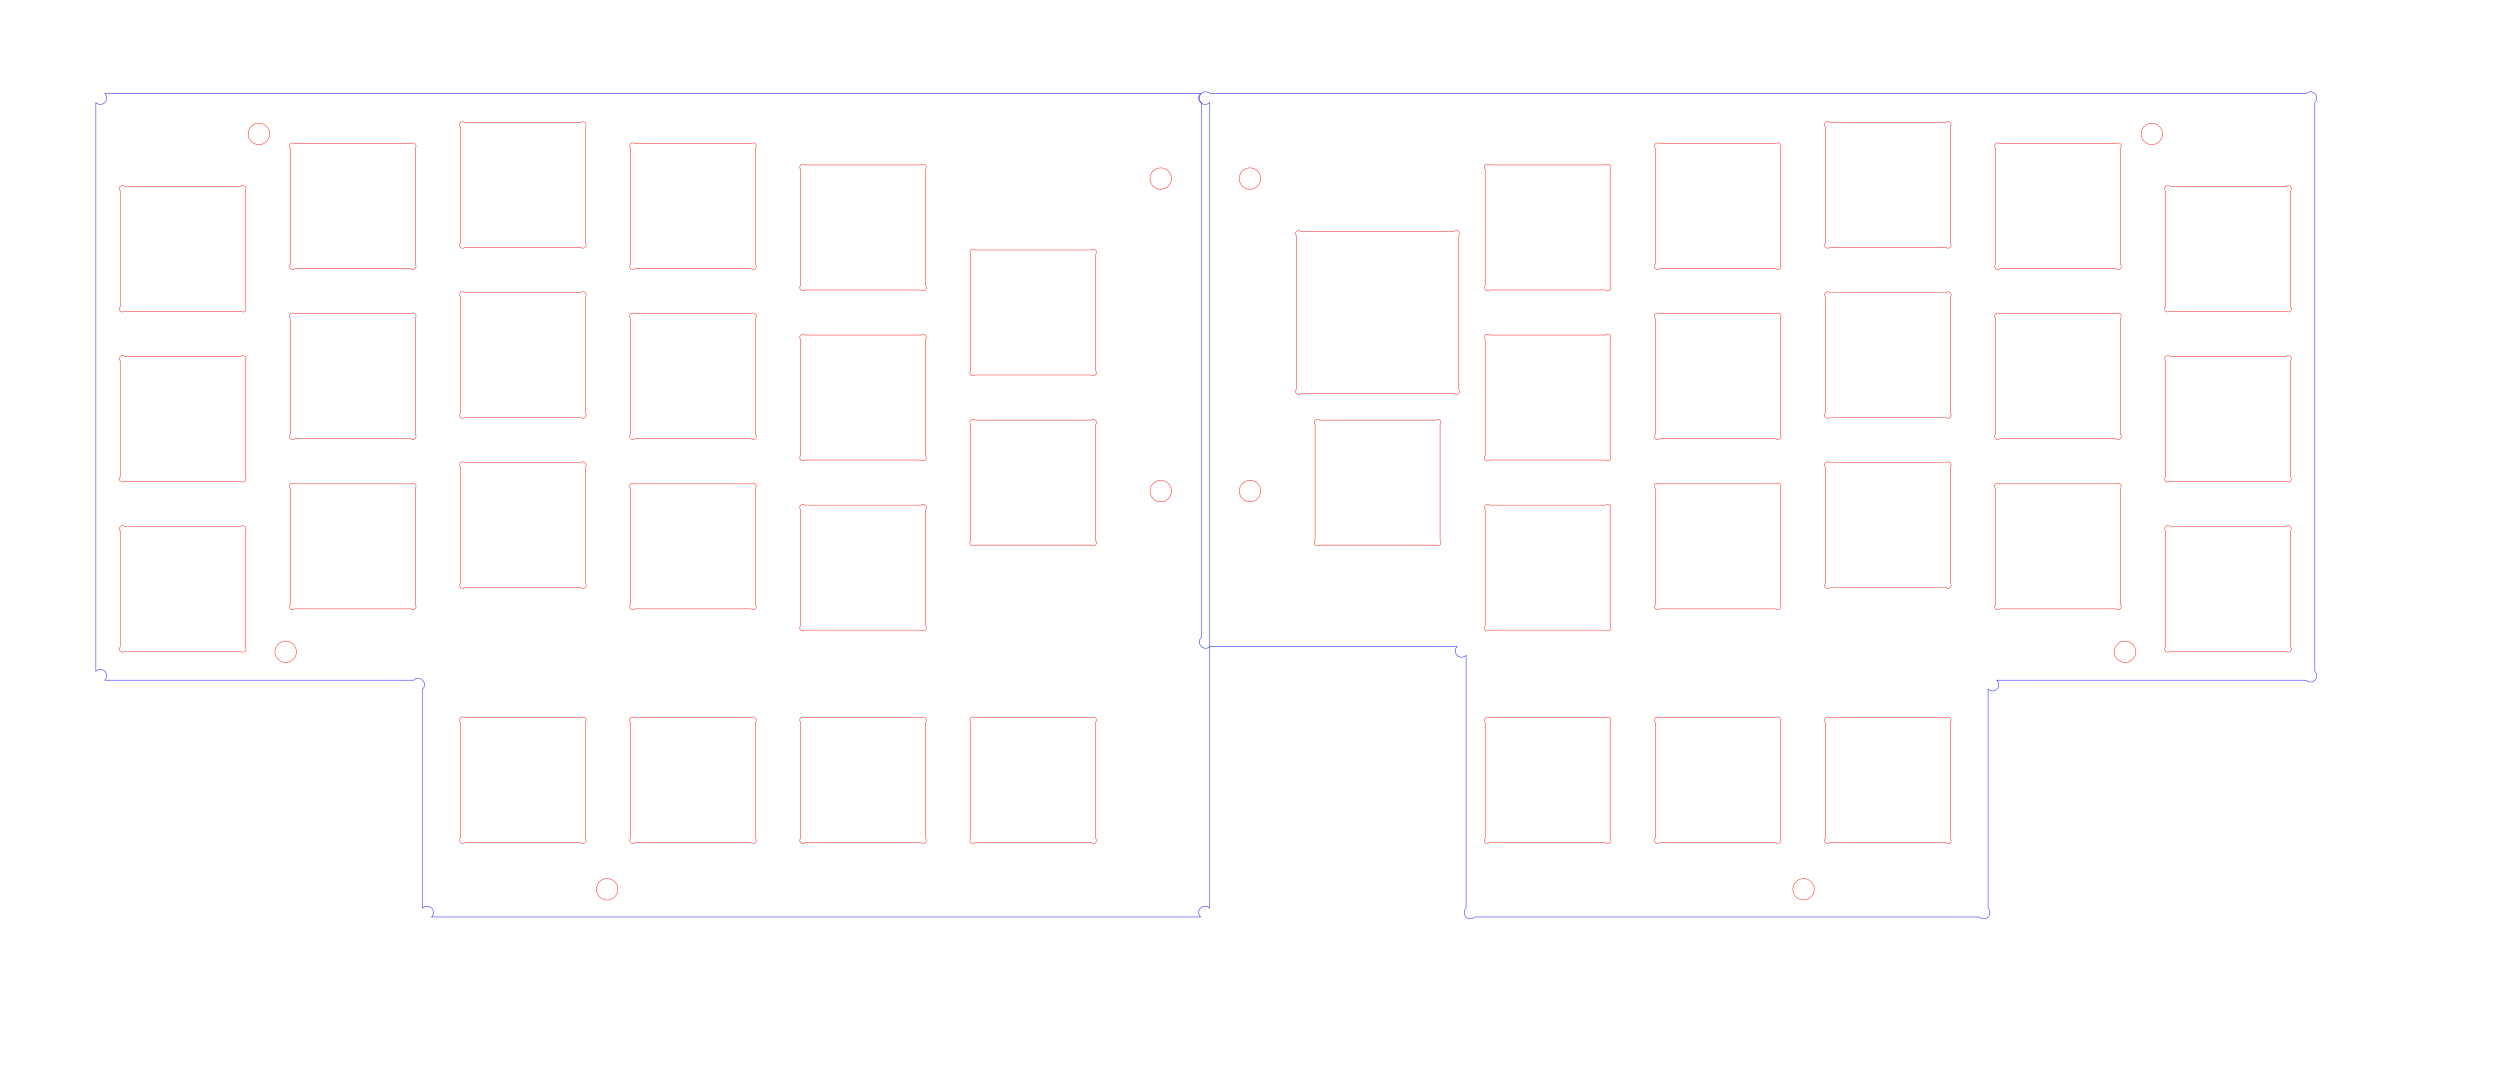
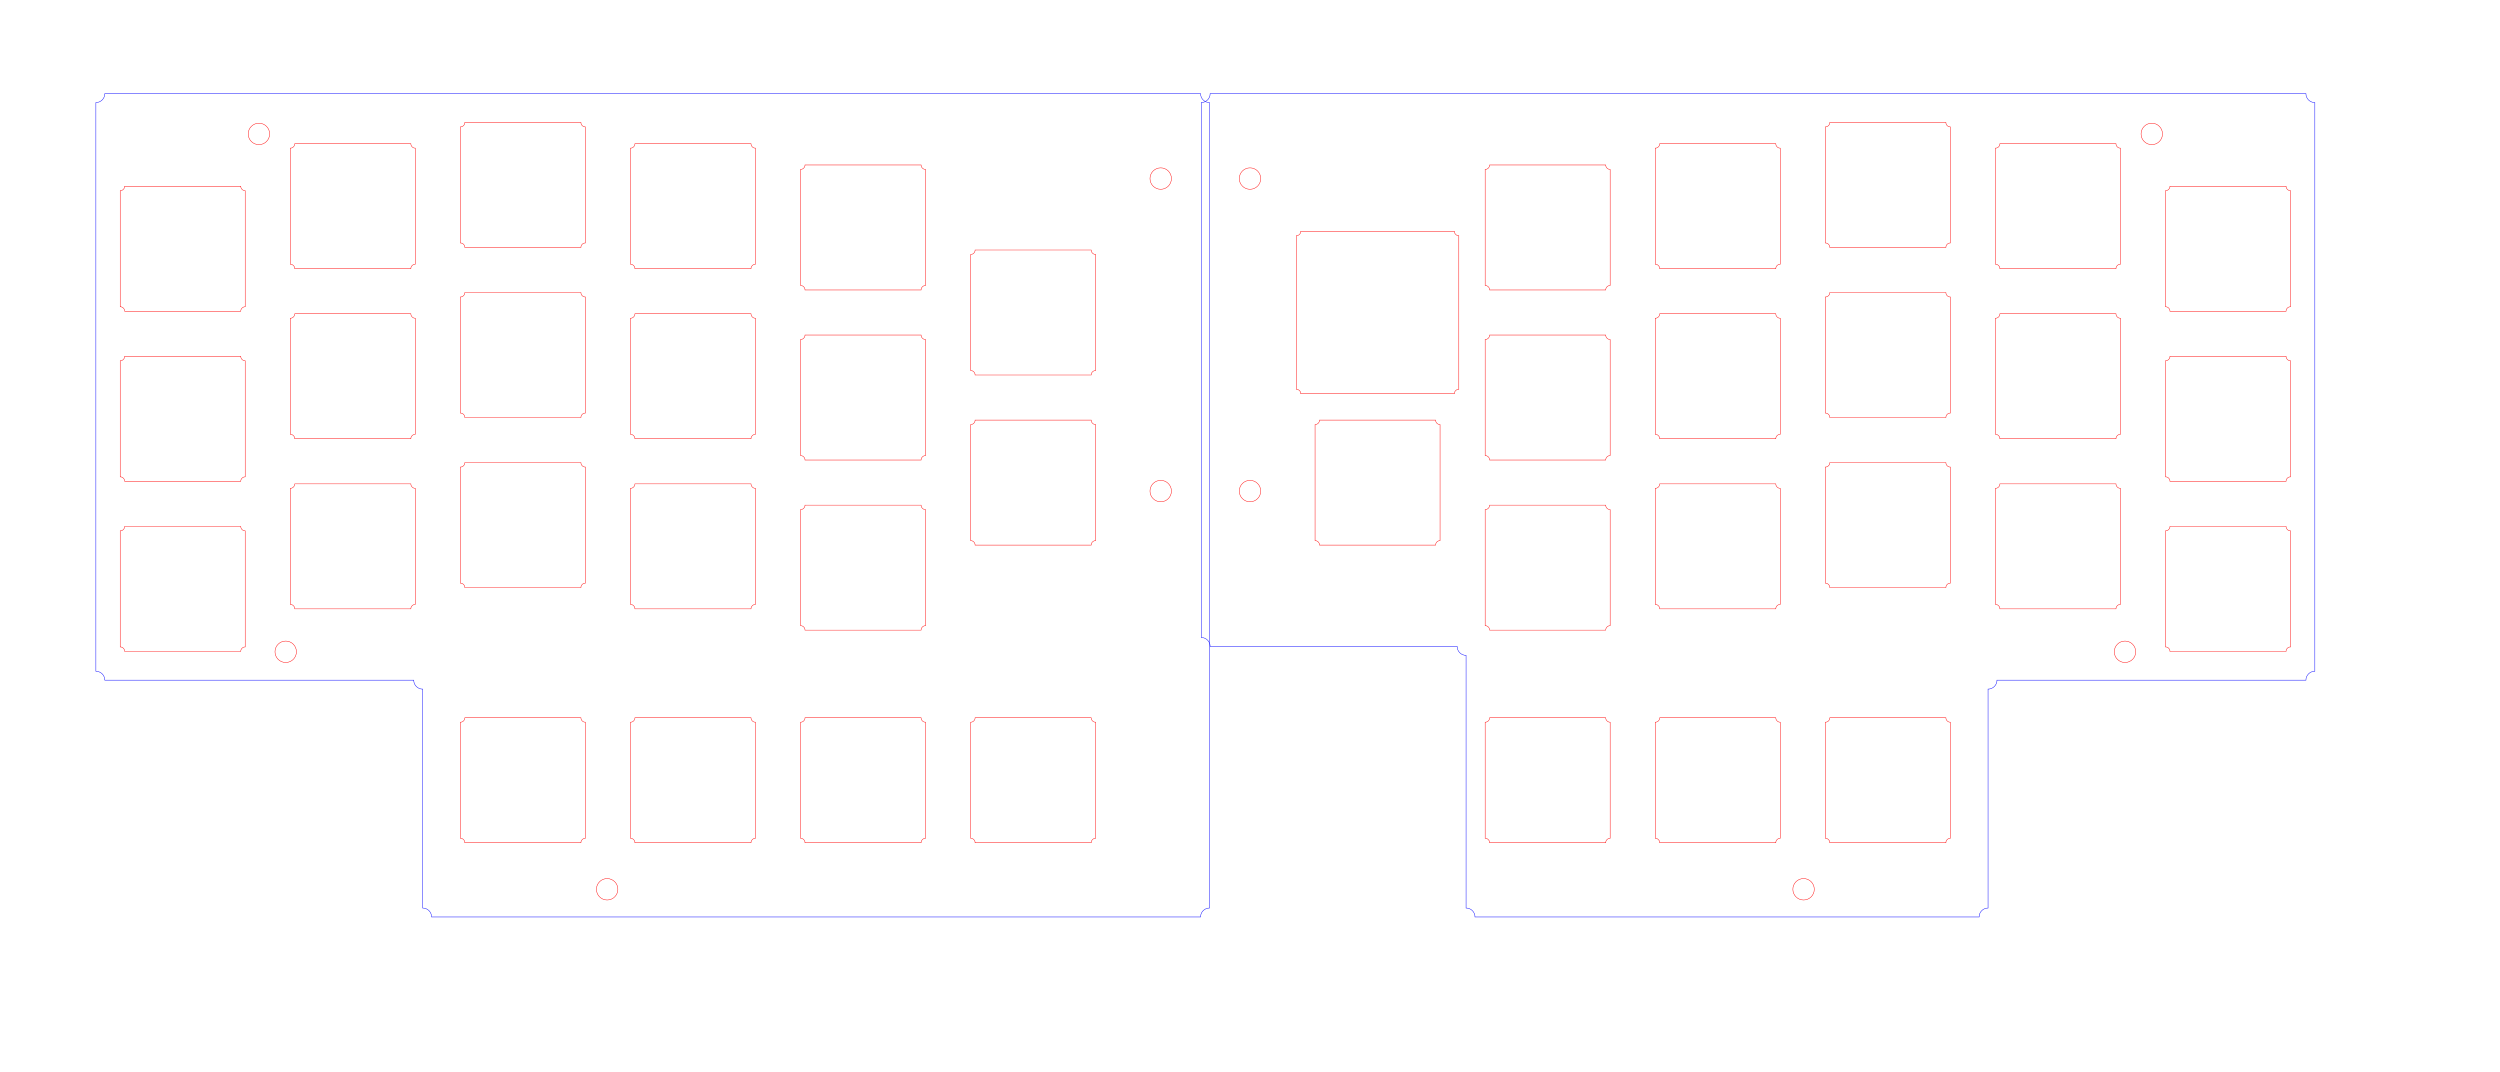
<svg xmlns="http://www.w3.org/2000/svg" version="1.1" width="280.0mm" height="120.0mm" viewBox="0 0 280.0 120.0">
  <g id="CUT2" style="fill:none;stroke:#0000ff;stroke-width:0.05">
-     <path d="M 135.463 11.488 A 0.707 0.707 0 0 1 134.463 10.488 L 11.738 10.488 A 0.707 0.707 0 0 1 10.738 11.488 L 10.738 75.181 A 0.707 0.707 0 0 1 11.738 76.181 L 46.337 76.181 A 0.707 0.707 0 0 1 47.337 77.181 L 47.337 101.7 A 0.707 0.707 0 0 1 48.337 102.7 L 134.463 102.7 A 0.707 0.707 0 0 1 135.463 101.7 L 135.463 11.488 Z" />
-     <path d="M 134.537 11.488 A 0.707 0.707 0 0 1 135.537 10.488 L 258.262 10.488 A 0.707 0.707 0 0 1 259.262 11.488 L 259.262 75.181 A 0.707 0.707 0 0 1 258.262 76.181 L 223.662 76.181 A 0.707 0.707 0 0 1 222.662 77.181 L 222.662 101.7 A 0.707 0.707 0 0 1 221.662 102.7 L 165.2 102.7 A 0.707 0.707 0 0 1 164.2 101.7 L 164.2 73.4 A 0.707 0.707 0 0 1 163.2 72.4 L 135.537 72.4 A 0.707 0.707 0 0 1 134.537 71.4 L 134.537 11.488 Z" />
+     <path d="M 10.738 11.488 A 1 1 0 0 0 11.738 10.488 L 134.463 10.488 A 1 1 0 0 0 135.463 11.488 L 135.463 101.7 A 1 1 0 0 0 134.463 102.7 L 48.337 102.7 A 1 1 0 0 0 47.337 101.7 L 47.337 77.181 A 1 1 0 0 1 46.337 76.181 L 11.738 76.181 A 1 1 0 0 0 10.738 75.181 L 10.738 11.488 Z" />
+     <path d="M 134.537 11.488 A 1 1 0 0 0 135.537 10.488 L 258.262 10.488 A 1 1 0 0 0 259.262 11.488 L 259.262 75.181 A 1 1 0 0 0 258.262 76.181 L 223.662 76.181 A 1 1 0 0 1 222.662 77.181 L 222.662 101.7 A 1 1 0 0 0 221.662 102.7 L 165.2 102.7 A 1 1 0 0 0 164.2 101.7 L 164.2 73.4 A 1 1 0 0 1 163.2 72.4 L 135.537 72.4 A 1 1 0 0 0 134.537 71.4 L 134.537 11.488 Z" />
  </g>
  <g id="CUT1" style="fill:none;stroke:#ff0000;stroke-width:0.05">
-     <path d="M 13.463 21.356 A 0.354 0.354 0 0 1 13.963 20.856 L 26.962 20.856 A 0.354 0.354 0 0 1 27.462 21.356 L 27.462 34.356 A 0.354 0.354 0 0 1 26.962 34.856 L 13.963 34.856 A 0.354 0.354 0 0 1 13.463 34.356 L 13.463 21.356 Z" />
-     <path d="M 13.463 40.406 A 0.354 0.354 0 0 1 13.963 39.906 L 26.962 39.906 A 0.354 0.354 0 0 1 27.462 40.406 L 27.462 53.406 A 0.354 0.354 0 0 1 26.962 53.906 L 13.963 53.906 A 0.354 0.354 0 0 1 13.463 53.406 L 13.463 40.406 Z" />
-     <path d="M 13.463 59.456 A 0.354 0.354 0 0 1 13.963 58.956 L 26.962 58.956 A 0.354 0.354 0 0 1 27.462 59.456 L 27.462 72.456 A 0.354 0.354 0 0 1 26.962 72.956 L 13.963 72.956 A 0.354 0.354 0 0 1 13.463 72.456 L 13.463 59.456 Z" />
-     <path d="M 32.513 16.594 A 0.354 0.354 0 0 1 33.013 16.094 L 46.013 16.094 A 0.354 0.354 0 0 1 46.513 16.594 L 46.513 29.594 A 0.354 0.354 0 0 1 46.013 30.094 L 33.013 30.094 A 0.354 0.354 0 0 1 32.513 29.594 L 32.513 16.594 Z" />
-     <path d="M 32.513 35.644 A 0.354 0.354 0 0 1 33.013 35.144 L 46.013 35.144 A 0.354 0.354 0 0 1 46.513 35.644 L 46.513 48.644 A 0.354 0.354 0 0 1 46.013 49.144 L 33.013 49.144 A 0.354 0.354 0 0 1 32.513 48.644 L 32.513 35.644 Z" />
-     <path d="M 32.513 54.694 A 0.354 0.354 0 0 1 33.013 54.194 L 46.013 54.194 A 0.354 0.354 0 0 1 46.513 54.694 L 46.513 67.694 A 0.354 0.354 0 0 1 46.013 68.194 L 33.013 68.194 A 0.354 0.354 0 0 1 32.513 67.694 L 32.513 54.694 Z" />
-     <path d="M 51.562 14.213 A 0.354 0.354 0 0 1 52.062 13.713 L 65.062 13.713 A 0.354 0.354 0 0 1 65.562 14.213 L 65.562 27.212 A 0.354 0.354 0 0 1 65.062 27.712 L 52.062 27.712 A 0.354 0.354 0 0 1 51.562 27.212 L 51.562 14.213 Z" />
-     <path d="M 51.562 33.263 A 0.354 0.354 0 0 1 52.062 32.763 L 65.062 32.763 A 0.354 0.354 0 0 1 65.562 33.263 L 65.562 46.263 A 0.354 0.354 0 0 1 65.062 46.763 L 52.062 46.763 A 0.354 0.354 0 0 1 51.562 46.263 L 51.562 33.263 Z" />
-     <path d="M 51.562 52.312 A 0.354 0.354 0 0 1 52.062 51.812 L 65.062 51.812 A 0.354 0.354 0 0 1 65.562 52.312 L 65.562 65.312 A 0.354 0.354 0 0 1 65.062 65.812 L 52.062 65.812 A 0.354 0.354 0 0 1 51.562 65.312 L 51.562 52.312 Z" />
-     <path d="M 70.612 16.594 A 0.354 0.354 0 0 1 71.112 16.094 L 84.112 16.094 A 0.354 0.354 0 0 1 84.612 16.594 L 84.612 29.594 A 0.354 0.354 0 0 1 84.112 30.094 L 71.112 30.094 A 0.354 0.354 0 0 1 70.612 29.594 L 70.612 16.594 Z" />
-     <path d="M 70.612 35.644 A 0.354 0.354 0 0 1 71.112 35.144 L 84.112 35.144 A 0.354 0.354 0 0 1 84.612 35.644 L 84.612 48.644 A 0.354 0.354 0 0 1 84.112 49.144 L 71.112 49.144 A 0.354 0.354 0 0 1 70.612 48.644 L 70.612 35.644 Z" />
-     <path d="M 70.612 54.694 A 0.354 0.354 0 0 1 71.112 54.194 L 84.112 54.194 A 0.354 0.354 0 0 1 84.612 54.694 L 84.612 67.694 A 0.354 0.354 0 0 1 84.112 68.194 L 71.112 68.194 A 0.354 0.354 0 0 1 70.612 67.694 L 70.612 54.694 Z" />
-     <path d="M 89.662 18.975 A 0.354 0.354 0 0 1 90.162 18.475 L 103.162 18.475 A 0.354 0.354 0 0 1 103.662 18.975 L 103.662 31.975 A 0.354 0.354 0 0 1 103.162 32.475 L 90.162 32.475 A 0.354 0.354 0 0 1 89.662 31.975 L 89.662 18.975 Z" />
-     <path d="M 89.662 38.025 A 0.354 0.354 0 0 1 90.162 37.525 L 103.162 37.525 A 0.354 0.354 0 0 1 103.662 38.025 L 103.662 51.025 A 0.354 0.354 0 0 1 103.162 51.525 L 90.162 51.525 A 0.354 0.354 0 0 1 89.662 51.025 L 89.662 38.025 Z" />
-     <path d="M 89.662 57.075 A 0.354 0.354 0 0 1 90.162 56.575 L 103.162 56.575 A 0.354 0.354 0 0 1 103.662 57.075 L 103.662 70.075 A 0.354 0.354 0 0 1 103.162 70.575 L 90.162 70.575 A 0.354 0.354 0 0 1 89.662 70.075 L 89.662 57.075 Z" />
-     <path d="M 108.713 28.5 A 0.354 0.354 0 0 1 109.213 28 L 122.213 28 A 0.354 0.354 0 0 1 122.713 28.5 L 122.713 41.5 A 0.354 0.354 0 0 1 122.213 42 L 109.213 42 A 0.354 0.354 0 0 1 108.713 41.5 L 108.713 28.5 Z" />
-     <path d="M 108.713 47.55 A 0.354 0.354 0 0 1 109.213 47.05 L 122.213 47.05 A 0.354 0.354 0 0 1 122.713 47.55 L 122.713 60.55 A 0.354 0.354 0 0 1 122.213 61.05 L 109.213 61.05 A 0.354 0.354 0 0 1 108.713 60.55 L 108.713 47.55 Z" />
-     <path d="M 51.562 80.888 A 0.354 0.354 0 0 1 52.062 80.388 L 65.062 80.388 A 0.354 0.354 0 0 1 65.562 80.888 L 65.562 93.888 A 0.354 0.354 0 0 1 65.062 94.388 L 52.062 94.388 A 0.354 0.354 0 0 1 51.562 93.888 L 51.562 80.888 Z" />
-     <path d="M 70.612 80.888 A 0.354 0.354 0 0 1 71.112 80.388 L 84.112 80.388 A 0.354 0.354 0 0 1 84.612 80.888 L 84.612 93.888 A 0.354 0.354 0 0 1 84.112 94.388 L 71.112 94.388 A 0.354 0.354 0 0 1 70.612 93.888 L 70.612 80.888 Z" />
-     <path d="M 89.662 80.888 A 0.354 0.354 0 0 1 90.162 80.388 L 103.162 80.388 A 0.354 0.354 0 0 1 103.662 80.888 L 103.662 93.888 A 0.354 0.354 0 0 1 103.162 94.388 L 90.162 94.388 A 0.354 0.354 0 0 1 89.662 93.888 L 89.662 80.888 Z" />
-     <path d="M 108.713 80.888 A 0.354 0.354 0 0 1 109.213 80.388 L 122.213 80.388 A 0.354 0.354 0 0 1 122.713 80.888 L 122.713 93.888 A 0.354 0.354 0 0 1 122.213 94.388 L 109.213 94.388 A 0.354 0.354 0 0 1 108.713 93.888 L 108.713 80.888 Z" />
+     <path d="M 13.463 21.356 A 0.5 0.5 0 0 0 13.963 20.856 L 26.962 20.856 A 0.5 0.5 0 0 0 27.462 21.356 L 27.462 34.356 A 0.5 0.5 0 0 0 26.962 34.856 L 13.963 34.856 A 0.5 0.5 0 0 0 13.463 34.356 L 13.463 21.356 Z" />
+     <path d="M 13.463 40.406 A 0.5 0.5 0 0 0 13.963 39.906 L 26.962 39.906 A 0.5 0.5 0 0 0 27.462 40.406 L 27.462 53.406 A 0.5 0.5 0 0 0 26.962 53.906 L 13.963 53.906 A 0.5 0.5 0 0 0 13.463 53.406 L 13.463 40.406 Z" />
+     <path d="M 13.463 59.456 A 0.5 0.5 0 0 0 13.963 58.956 L 26.962 58.956 A 0.5 0.5 0 0 0 27.462 59.456 L 27.462 72.456 A 0.5 0.5 0 0 0 26.962 72.956 L 13.963 72.956 A 0.5 0.5 0 0 0 13.463 72.456 L 13.463 59.456 Z" />
+     <path d="M 32.513 16.594 A 0.5 0.5 0 0 0 33.013 16.094 L 46.013 16.094 A 0.5 0.5 0 0 0 46.513 16.594 L 46.513 29.594 A 0.5 0.5 0 0 0 46.013 30.094 L 33.013 30.094 A 0.5 0.5 0 0 0 32.513 29.594 L 32.513 16.594 Z" />
+     <path d="M 32.513 35.644 A 0.5 0.5 0 0 0 33.013 35.144 L 46.013 35.144 A 0.5 0.5 0 0 0 46.513 35.644 L 46.513 48.644 A 0.5 0.5 0 0 0 46.013 49.144 L 33.013 49.144 A 0.5 0.5 0 0 0 32.513 48.644 L 32.513 35.644 Z" />
+     <path d="M 32.513 54.694 A 0.5 0.5 0 0 0 33.013 54.194 L 46.013 54.194 A 0.5 0.5 0 0 0 46.513 54.694 L 46.513 67.694 A 0.5 0.5 0 0 0 46.013 68.194 L 33.013 68.194 A 0.5 0.5 0 0 0 32.513 67.694 L 32.513 54.694 Z" />
+     <path d="M 51.562 14.213 A 0.5 0.5 0 0 0 52.062 13.713 L 65.062 13.713 A 0.5 0.5 0 0 0 65.562 14.213 L 65.562 27.212 A 0.5 0.5 0 0 0 65.062 27.712 L 52.062 27.712 A 0.5 0.5 0 0 0 51.562 27.212 L 51.562 14.213 Z" />
+     <path d="M 51.562 33.263 A 0.5 0.5 0 0 0 52.062 32.763 L 65.062 32.763 A 0.5 0.5 0 0 0 65.562 33.263 L 65.562 46.263 A 0.5 0.5 0 0 0 65.062 46.763 L 52.062 46.763 A 0.5 0.5 0 0 0 51.562 46.263 L 51.562 33.263 Z" />
+     <path d="M 51.562 52.312 A 0.5 0.5 0 0 0 52.062 51.812 L 65.062 51.812 A 0.5 0.5 0 0 0 65.562 52.312 L 65.562 65.312 A 0.5 0.5 0 0 0 65.062 65.812 L 52.062 65.812 A 0.5 0.5 0 0 0 51.562 65.312 L 51.562 52.312 Z" />
+     <path d="M 70.612 16.594 A 0.5 0.5 0 0 0 71.112 16.094 L 84.112 16.094 A 0.5 0.5 0 0 0 84.612 16.594 L 84.612 29.594 A 0.5 0.5 0 0 0 84.112 30.094 L 71.112 30.094 A 0.5 0.5 0 0 0 70.612 29.594 L 70.612 16.594 Z" />
+     <path d="M 70.612 35.644 A 0.5 0.5 0 0 0 71.112 35.144 L 84.112 35.144 A 0.5 0.5 0 0 0 84.612 35.644 L 84.612 48.644 A 0.5 0.5 0 0 0 84.112 49.144 L 71.112 49.144 A 0.5 0.5 0 0 0 70.612 48.644 L 70.612 35.644 Z" />
+     <path d="M 70.612 54.694 A 0.5 0.5 0 0 0 71.112 54.194 L 84.112 54.194 A 0.5 0.5 0 0 0 84.612 54.694 L 84.612 67.694 A 0.5 0.5 0 0 0 84.112 68.194 L 71.112 68.194 A 0.5 0.5 0 0 0 70.612 67.694 L 70.612 54.694 Z" />
+     <path d="M 89.662 18.975 A 0.5 0.5 0 0 0 90.162 18.475 L 103.162 18.475 A 0.5 0.5 0 0 0 103.662 18.975 L 103.662 31.975 A 0.5 0.5 0 0 0 103.162 32.475 L 90.162 32.475 A 0.5 0.5 0 0 0 89.662 31.975 L 89.662 18.975 Z" />
+     <path d="M 89.662 38.025 A 0.5 0.5 0 0 0 90.162 37.525 L 103.162 37.525 A 0.5 0.5 0 0 0 103.662 38.025 L 103.662 51.025 A 0.5 0.5 0 0 0 103.162 51.525 L 90.162 51.525 A 0.5 0.5 0 0 0 89.662 51.025 L 89.662 38.025 Z" />
+     <path d="M 89.662 57.075 A 0.5 0.5 0 0 0 90.162 56.575 L 103.162 56.575 A 0.5 0.5 0 0 0 103.662 57.075 L 103.662 70.075 A 0.5 0.5 0 0 0 103.162 70.575 L 90.162 70.575 A 0.5 0.5 0 0 0 89.662 70.075 L 89.662 57.075 Z" />
+     <path d="M 108.713 28.5 A 0.5 0.5 0 0 0 109.213 28 L 122.213 28 A 0.5 0.5 0 0 0 122.713 28.5 L 122.713 41.5 A 0.5 0.5 0 0 0 122.213 42 L 109.213 42 A 0.5 0.5 0 0 0 108.713 41.5 L 108.713 28.5 Z" />
+     <path d="M 108.713 47.55 A 0.5 0.5 0 0 0 109.213 47.05 L 122.213 47.05 A 0.5 0.5 0 0 0 122.713 47.55 L 122.713 60.55 A 0.5 0.5 0 0 0 122.213 61.05 L 109.213 61.05 A 0.5 0.5 0 0 0 108.713 60.55 L 108.713 47.55 Z" />
+     <path d="M 51.562 80.888 A 0.5 0.5 0 0 0 52.062 80.388 L 65.062 80.388 A 0.5 0.5 0 0 0 65.562 80.888 L 65.562 93.888 A 0.5 0.5 0 0 0 65.062 94.388 L 52.062 94.388 A 0.5 0.5 0 0 0 51.562 93.888 L 51.562 80.888 Z" />
+     <path d="M 70.612 80.888 A 0.5 0.5 0 0 0 71.112 80.388 L 84.112 80.388 A 0.5 0.5 0 0 0 84.612 80.888 L 84.612 93.888 A 0.5 0.5 0 0 0 84.112 94.388 L 71.112 94.388 A 0.5 0.5 0 0 0 70.612 93.888 L 70.612 80.888 Z" />
+     <path d="M 89.662 80.888 A 0.5 0.5 0 0 0 90.162 80.388 L 103.162 80.388 A 0.5 0.5 0 0 0 103.662 80.888 L 103.662 93.888 A 0.5 0.5 0 0 0 103.162 94.388 L 90.162 94.388 A 0.5 0.5 0 0 0 89.662 93.888 L 89.662 80.888 Z" />
+     <path d="M 108.713 80.888 A 0.5 0.5 0 0 0 109.213 80.388 L 122.213 80.388 A 0.5 0.5 0 0 0 122.713 80.888 L 122.713 93.888 A 0.5 0.5 0 0 0 122.213 94.388 L 109.213 94.388 A 0.5 0.5 0 0 0 108.713 93.888 L 108.713 80.888 Z" />
    <path d="M 128.8 20 A 1.2 1.2 0 1 0 131.2 20 A 1.2 1.2 0 1 0 128.8 20 Z" />
    <path d="M 128.8 55 A 1.2 1.2 0 1 0 131.2 55 A 1.2 1.2 0 1 0 128.8 55 Z" />
    <path d="M 27.8 15 A 1.2 1.2 0 1 0 30.2 15 A 1.2 1.2 0 1 0 27.8 15 Z" />
    <path d="M 30.8 73 A 1.2 1.2 0 1 0 33.2 73 A 1.2 1.2 0 1 0 30.8 73 Z" />
    <path d="M 66.8 99.6 A 1.2 1.2 0 1 0 69.2 99.6 A 1.2 1.2 0 1 0 66.8 99.6 Z" />
-     <path d="M 242.537 21.356 A 0.354 0.354 0 0 1 243.037 20.856 L 256.038 20.856 A 0.354 0.354 0 0 1 256.538 21.356 L 256.538 34.356 A 0.354 0.354 0 0 1 256.038 34.856 L 243.037 34.856 A 0.354 0.354 0 0 1 242.537 34.356 L 242.537 21.356 Z" />
-     <path d="M 242.537 40.406 A 0.354 0.354 0 0 1 243.037 39.906 L 256.038 39.906 A 0.354 0.354 0 0 1 256.538 40.406 L 256.538 53.406 A 0.354 0.354 0 0 1 256.038 53.906 L 243.037 53.906 A 0.354 0.354 0 0 1 242.537 53.406 L 242.537 40.406 Z" />
-     <path d="M 242.537 59.456 A 0.354 0.354 0 0 1 243.037 58.956 L 256.038 58.956 A 0.354 0.354 0 0 1 256.538 59.456 L 256.538 72.456 A 0.354 0.354 0 0 1 256.038 72.956 L 243.037 72.956 A 0.354 0.354 0 0 1 242.537 72.456 L 242.537 59.456 Z" />
-     <path d="M 223.488 16.594 A 0.354 0.354 0 0 1 223.988 16.094 L 236.988 16.094 A 0.354 0.354 0 0 1 237.488 16.594 L 237.488 29.594 A 0.354 0.354 0 0 1 236.988 30.094 L 223.988 30.094 A 0.354 0.354 0 0 1 223.488 29.594 L 223.488 16.594 Z" />
-     <path d="M 223.488 35.644 A 0.354 0.354 0 0 1 223.988 35.144 L 236.988 35.144 A 0.354 0.354 0 0 1 237.488 35.644 L 237.488 48.644 A 0.354 0.354 0 0 1 236.988 49.144 L 223.988 49.144 A 0.354 0.354 0 0 1 223.488 48.644 L 223.488 35.644 Z" />
-     <path d="M 223.488 54.694 A 0.354 0.354 0 0 1 223.988 54.194 L 236.988 54.194 A 0.354 0.354 0 0 1 237.488 54.694 L 237.488 67.694 A 0.354 0.354 0 0 1 236.988 68.194 L 223.988 68.194 A 0.354 0.354 0 0 1 223.488 67.694 L 223.488 54.694 Z" />
-     <path d="M 204.438 14.213 A 0.354 0.354 0 0 1 204.938 13.713 L 217.938 13.713 A 0.354 0.354 0 0 1 218.438 14.213 L 218.438 27.212 A 0.354 0.354 0 0 1 217.938 27.712 L 204.938 27.712 A 0.354 0.354 0 0 1 204.438 27.212 L 204.438 14.213 Z" />
-     <path d="M 204.438 33.263 A 0.354 0.354 0 0 1 204.938 32.763 L 217.938 32.763 A 0.354 0.354 0 0 1 218.438 33.263 L 218.438 46.263 A 0.354 0.354 0 0 1 217.938 46.763 L 204.938 46.763 A 0.354 0.354 0 0 1 204.438 46.263 L 204.438 33.263 Z" />
-     <path d="M 204.438 52.312 A 0.354 0.354 0 0 1 204.938 51.812 L 217.938 51.812 A 0.354 0.354 0 0 1 218.438 52.312 L 218.438 65.312 A 0.354 0.354 0 0 1 217.938 65.812 L 204.938 65.812 A 0.354 0.354 0 0 1 204.438 65.312 L 204.438 52.312 Z" />
-     <path d="M 185.387 16.594 A 0.354 0.354 0 0 1 185.887 16.094 L 198.887 16.094 A 0.354 0.354 0 0 1 199.387 16.594 L 199.387 29.594 A 0.354 0.354 0 0 1 198.887 30.094 L 185.887 30.094 A 0.354 0.354 0 0 1 185.387 29.594 L 185.387 16.594 Z" />
-     <path d="M 185.387 35.644 A 0.354 0.354 0 0 1 185.887 35.144 L 198.887 35.144 A 0.354 0.354 0 0 1 199.387 35.644 L 199.387 48.644 A 0.354 0.354 0 0 1 198.887 49.144 L 185.887 49.144 A 0.354 0.354 0 0 1 185.387 48.644 L 185.387 35.644 Z" />
-     <path d="M 185.387 54.694 A 0.354 0.354 0 0 1 185.887 54.194 L 198.887 54.194 A 0.354 0.354 0 0 1 199.387 54.694 L 199.387 67.694 A 0.354 0.354 0 0 1 198.887 68.194 L 185.887 68.194 A 0.354 0.354 0 0 1 185.387 67.694 L 185.387 54.694 Z" />
-     <path d="M 166.338 18.975 A 0.354 0.354 0 0 1 166.838 18.475 L 179.838 18.475 A 0.354 0.354 0 0 1 180.338 18.975 L 180.338 31.975 A 0.354 0.354 0 0 1 179.838 32.475 L 166.838 32.475 A 0.354 0.354 0 0 1 166.338 31.975 L 166.338 18.975 Z" />
-     <path d="M 166.338 38.025 A 0.354 0.354 0 0 1 166.838 37.525 L 179.838 37.525 A 0.354 0.354 0 0 1 180.338 38.025 L 180.338 51.025 A 0.354 0.354 0 0 1 179.838 51.525 L 166.838 51.525 A 0.354 0.354 0 0 1 166.338 51.025 L 166.338 38.025 Z" />
-     <path d="M 166.338 57.075 A 0.354 0.354 0 0 1 166.838 56.575 L 179.838 56.575 A 0.354 0.354 0 0 1 180.338 57.075 L 180.338 70.075 A 0.354 0.354 0 0 1 179.838 70.575 L 166.838 70.575 A 0.354 0.354 0 0 1 166.338 70.075 L 166.338 57.075 Z" />
-     <path d="M 147.287 47.55 A 0.354 0.354 0 0 1 147.787 47.05 L 160.787 47.05 A 0.354 0.354 0 0 1 161.287 47.55 L 161.287 60.55 A 0.354 0.354 0 0 1 160.787 61.05 L 147.787 61.05 A 0.354 0.354 0 0 1 147.287 60.55 L 147.287 47.55 Z" />
-     <path d="M 166.338 80.888 A 0.354 0.354 0 0 1 166.838 80.388 L 179.838 80.388 A 0.354 0.354 0 0 1 180.338 80.888 L 180.338 93.888 A 0.354 0.354 0 0 1 179.838 94.388 L 166.838 94.388 A 0.354 0.354 0 0 1 166.338 93.888 L 166.338 80.888 Z" />
-     <path d="M 185.387 80.888 A 0.354 0.354 0 0 1 185.887 80.388 L 198.887 80.388 A 0.354 0.354 0 0 1 199.387 80.888 L 199.387 93.888 A 0.354 0.354 0 0 1 198.887 94.388 L 185.887 94.388 A 0.354 0.354 0 0 1 185.387 93.888 L 185.387 80.888 Z" />
-     <path d="M 204.438 80.888 A 0.354 0.354 0 0 1 204.938 80.388 L 217.938 80.388 A 0.354 0.354 0 0 1 218.438 80.888 L 218.438 93.888 A 0.354 0.354 0 0 1 217.938 94.388 L 204.938 94.388 A 0.354 0.354 0 0 1 204.438 93.888 L 204.438 80.888 Z" />
-     <path d="M 145.188 26.4 A 0.354 0.354 0 0 1 145.688 25.9 L 162.887 25.9 A 0.354 0.354 0 0 1 163.387 26.4 L 163.387 43.6 A 0.354 0.354 0 0 1 162.887 44.1 L 145.688 44.1 A 0.354 0.354 0 0 1 145.188 43.6 L 145.188 26.4 Z" />
+     <path d="M 242.537 21.356 A 0.5 0.5 0 0 0 243.037 20.856 L 256.038 20.856 A 0.5 0.5 0 0 0 256.538 21.356 L 256.538 34.356 A 0.5 0.5 0 0 0 256.038 34.856 L 243.037 34.856 A 0.5 0.5 0 0 0 242.537 34.356 L 242.537 21.356 Z" />
+     <path d="M 242.537 40.406 A 0.5 0.5 0 0 0 243.037 39.906 L 256.038 39.906 A 0.5 0.5 0 0 0 256.538 40.406 L 256.538 53.406 A 0.5 0.5 0 0 0 256.038 53.906 L 243.037 53.906 A 0.5 0.5 0 0 0 242.537 53.406 L 242.537 40.406 Z" />
+     <path d="M 242.537 59.456 A 0.5 0.5 0 0 0 243.037 58.956 L 256.038 58.956 A 0.5 0.5 0 0 0 256.538 59.456 L 256.538 72.456 A 0.5 0.5 0 0 0 256.038 72.956 L 243.037 72.956 A 0.5 0.5 0 0 0 242.537 72.456 L 242.537 59.456 Z" />
+     <path d="M 223.488 16.594 A 0.5 0.5 0 0 0 223.988 16.094 L 236.988 16.094 A 0.5 0.5 0 0 0 237.488 16.594 L 237.488 29.594 A 0.5 0.5 0 0 0 236.988 30.094 L 223.988 30.094 A 0.5 0.5 0 0 0 223.488 29.594 L 223.488 16.594 Z" />
+     <path d="M 223.488 35.644 A 0.5 0.5 0 0 0 223.988 35.144 L 236.988 35.144 A 0.5 0.5 0 0 0 237.488 35.644 L 237.488 48.644 A 0.5 0.5 0 0 0 236.988 49.144 L 223.988 49.144 A 0.5 0.5 0 0 0 223.488 48.644 L 223.488 35.644 Z" />
+     <path d="M 223.488 54.694 A 0.5 0.5 0 0 0 223.988 54.194 L 236.988 54.194 A 0.5 0.5 0 0 0 237.488 54.694 L 237.488 67.694 A 0.5 0.5 0 0 0 236.988 68.194 L 223.988 68.194 A 0.5 0.5 0 0 0 223.488 67.694 L 223.488 54.694 Z" />
+     <path d="M 204.438 14.213 A 0.5 0.5 0 0 0 204.938 13.713 L 217.938 13.713 A 0.5 0.5 0 0 0 218.438 14.213 L 218.438 27.212 A 0.5 0.5 0 0 0 217.938 27.712 L 204.938 27.712 A 0.5 0.5 0 0 0 204.438 27.212 L 204.438 14.213 Z" />
+     <path d="M 204.438 33.263 A 0.5 0.5 0 0 0 204.938 32.763 L 217.938 32.763 A 0.5 0.5 0 0 0 218.438 33.263 L 218.438 46.263 A 0.5 0.5 0 0 0 217.938 46.763 L 204.938 46.763 A 0.5 0.5 0 0 0 204.438 46.263 L 204.438 33.263 Z" />
+     <path d="M 204.438 52.312 A 0.5 0.5 0 0 0 204.938 51.812 L 217.938 51.812 A 0.5 0.5 0 0 0 218.438 52.312 L 218.438 65.312 A 0.5 0.5 0 0 0 217.938 65.812 L 204.938 65.812 A 0.5 0.5 0 0 0 204.438 65.312 L 204.438 52.312 Z" />
+     <path d="M 185.387 16.594 A 0.5 0.5 0 0 0 185.887 16.094 L 198.887 16.094 A 0.5 0.5 0 0 0 199.387 16.594 L 199.387 29.594 A 0.5 0.5 0 0 0 198.887 30.094 L 185.887 30.094 A 0.5 0.5 0 0 0 185.387 29.594 L 185.387 16.594 Z" />
+     <path d="M 185.387 35.644 A 0.5 0.5 0 0 0 185.887 35.144 L 198.887 35.144 A 0.5 0.5 0 0 0 199.387 35.644 L 199.387 48.644 A 0.5 0.5 0 0 0 198.887 49.144 L 185.887 49.144 A 0.5 0.5 0 0 0 185.387 48.644 L 185.387 35.644 Z" />
+     <path d="M 185.387 54.694 A 0.5 0.5 0 0 0 185.887 54.194 L 198.887 54.194 A 0.5 0.5 0 0 0 199.387 54.694 L 199.387 67.694 A 0.5 0.5 0 0 0 198.887 68.194 L 185.887 68.194 A 0.5 0.5 0 0 0 185.387 67.694 L 185.387 54.694 Z" />
+     <path d="M 166.338 18.975 A 0.5 0.5 0 0 0 166.838 18.475 L 179.838 18.475 A 0.5 0.5 0 0 0 180.338 18.975 L 180.338 31.975 A 0.5 0.5 0 0 0 179.838 32.475 L 166.838 32.475 A 0.5 0.5 0 0 0 166.338 31.975 L 166.338 18.975 Z" />
+     <path d="M 166.338 38.025 A 0.5 0.5 0 0 0 166.838 37.525 L 179.838 37.525 A 0.5 0.5 0 0 0 180.338 38.025 L 180.338 51.025 A 0.5 0.5 0 0 0 179.838 51.525 L 166.838 51.525 A 0.5 0.5 0 0 0 166.338 51.025 L 166.338 38.025 Z" />
+     <path d="M 166.338 57.075 A 0.5 0.5 0 0 0 166.838 56.575 L 179.838 56.575 A 0.5 0.5 0 0 0 180.338 57.075 L 180.338 70.075 A 0.5 0.5 0 0 0 179.838 70.575 L 166.838 70.575 A 0.5 0.5 0 0 0 166.338 70.075 L 166.338 57.075 Z" />
+     <path d="M 147.287 47.55 A 0.5 0.5 0 0 0 147.787 47.05 L 160.787 47.05 A 0.5 0.5 0 0 0 161.287 47.55 L 161.287 60.55 A 0.5 0.5 0 0 0 160.787 61.05 L 147.787 61.05 A 0.5 0.5 0 0 0 147.287 60.55 L 147.287 47.55 Z" />
+     <path d="M 166.338 80.888 A 0.5 0.5 0 0 0 166.838 80.388 L 179.838 80.388 A 0.5 0.5 0 0 0 180.338 80.888 L 180.338 93.888 A 0.5 0.5 0 0 0 179.838 94.388 L 166.838 94.388 A 0.5 0.5 0 0 0 166.338 93.888 L 166.338 80.888 Z" />
+     <path d="M 185.387 80.888 A 0.5 0.5 0 0 0 185.887 80.388 L 198.887 80.388 A 0.5 0.5 0 0 0 199.387 80.888 L 199.387 93.888 A 0.5 0.5 0 0 0 198.887 94.388 L 185.887 94.388 A 0.5 0.5 0 0 0 185.387 93.888 L 185.387 80.888 Z" />
+     <path d="M 204.438 80.888 A 0.5 0.5 0 0 0 204.938 80.388 L 217.938 80.388 A 0.5 0.5 0 0 0 218.438 80.888 L 218.438 93.888 A 0.5 0.5 0 0 0 217.938 94.388 L 204.938 94.388 A 0.5 0.5 0 0 0 204.438 93.888 L 204.438 80.888 Z" />
+     <path d="M 145.188 26.4 A 0.5 0.5 0 0 0 145.688 25.9 L 162.887 25.9 A 0.5 0.5 0 0 0 163.387 26.4 L 163.387 43.6 A 0.5 0.5 0 0 0 162.887 44.1 L 145.688 44.1 A 0.5 0.5 0 0 0 145.188 43.6 L 145.188 26.4 Z" />
    <path d="M 138.8 20 A 1.2 1.2 0 1 0 141.2 20 A 1.2 1.2 0 1 0 138.8 20 Z" />
    <path d="M 138.8 55 A 1.2 1.2 0 1 0 141.2 55 A 1.2 1.2 0 1 0 138.8 55 Z" />
    <path d="M 239.8 15 A 1.2 1.2 0 1 0 242.2 15 A 1.2 1.2 0 1 0 239.8 15 Z" />
    <path d="M 236.8 73 A 1.2 1.2 0 1 0 239.2 73 A 1.2 1.2 0 1 0 236.8 73 Z" />
    <path d="M 200.8 99.6 A 1.2 1.2 0 1 0 203.2 99.6 A 1.2 1.2 0 1 0 200.8 99.6 Z" />
  </g>
</svg>
